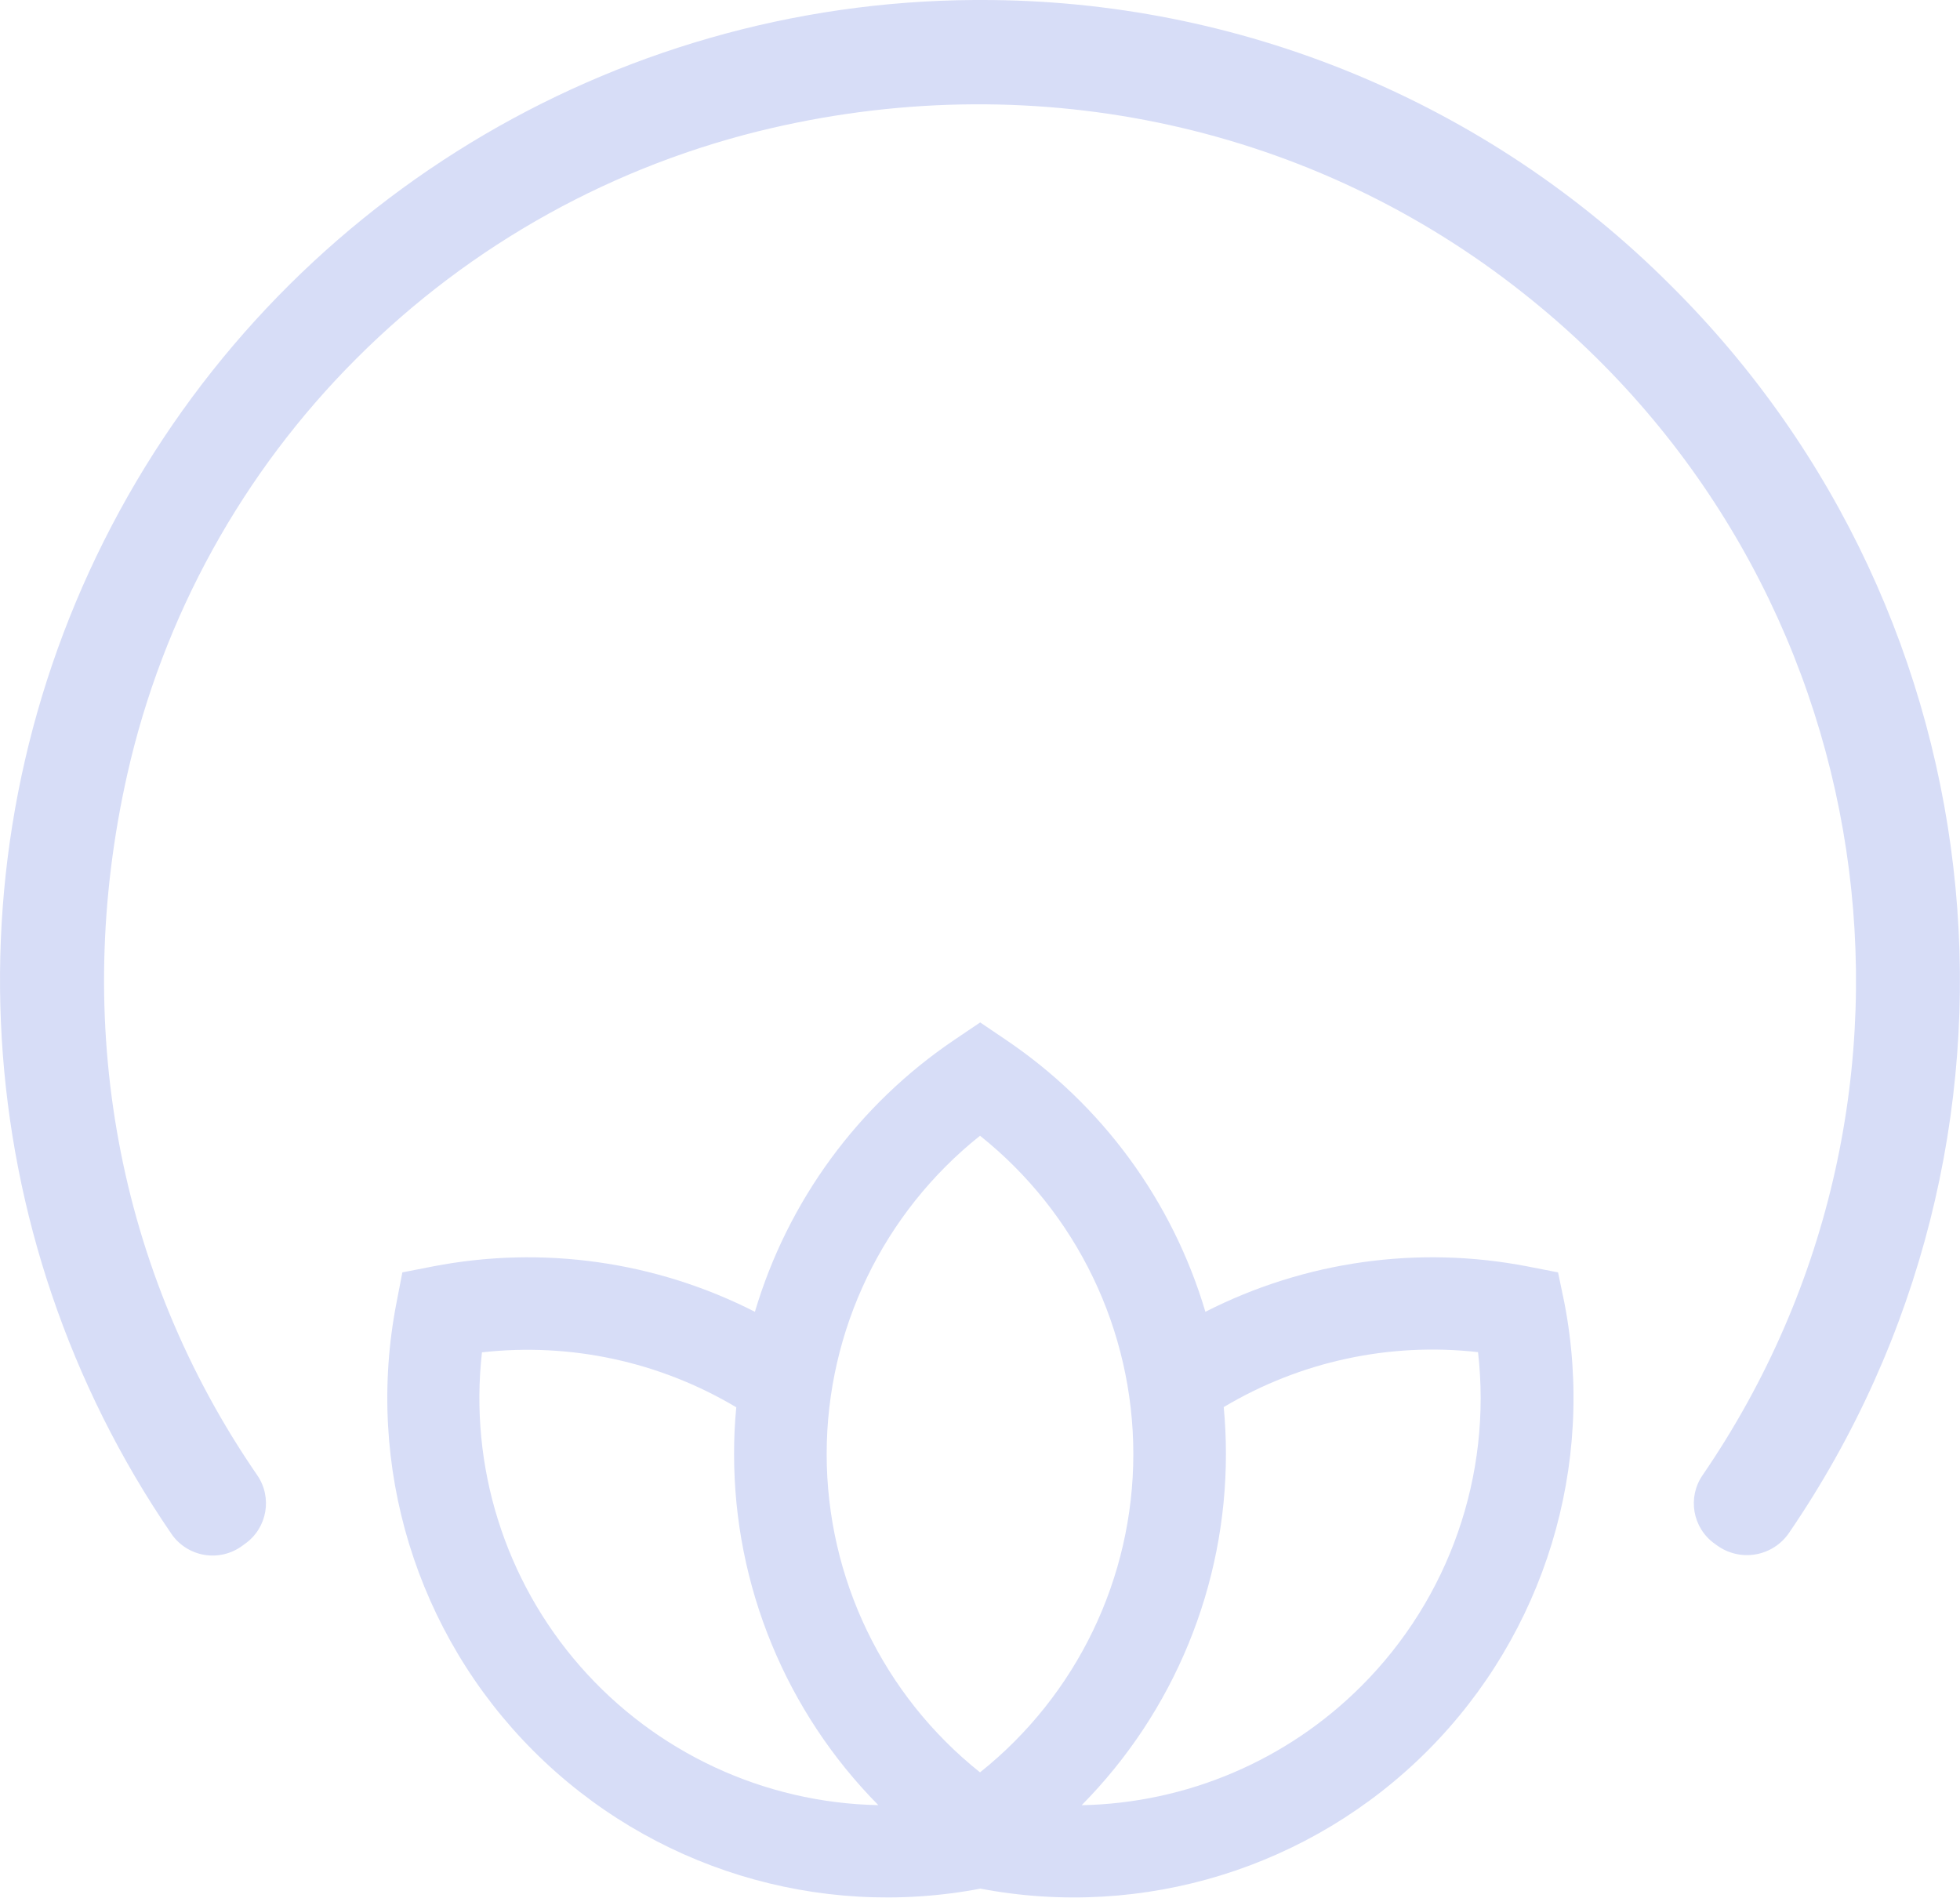
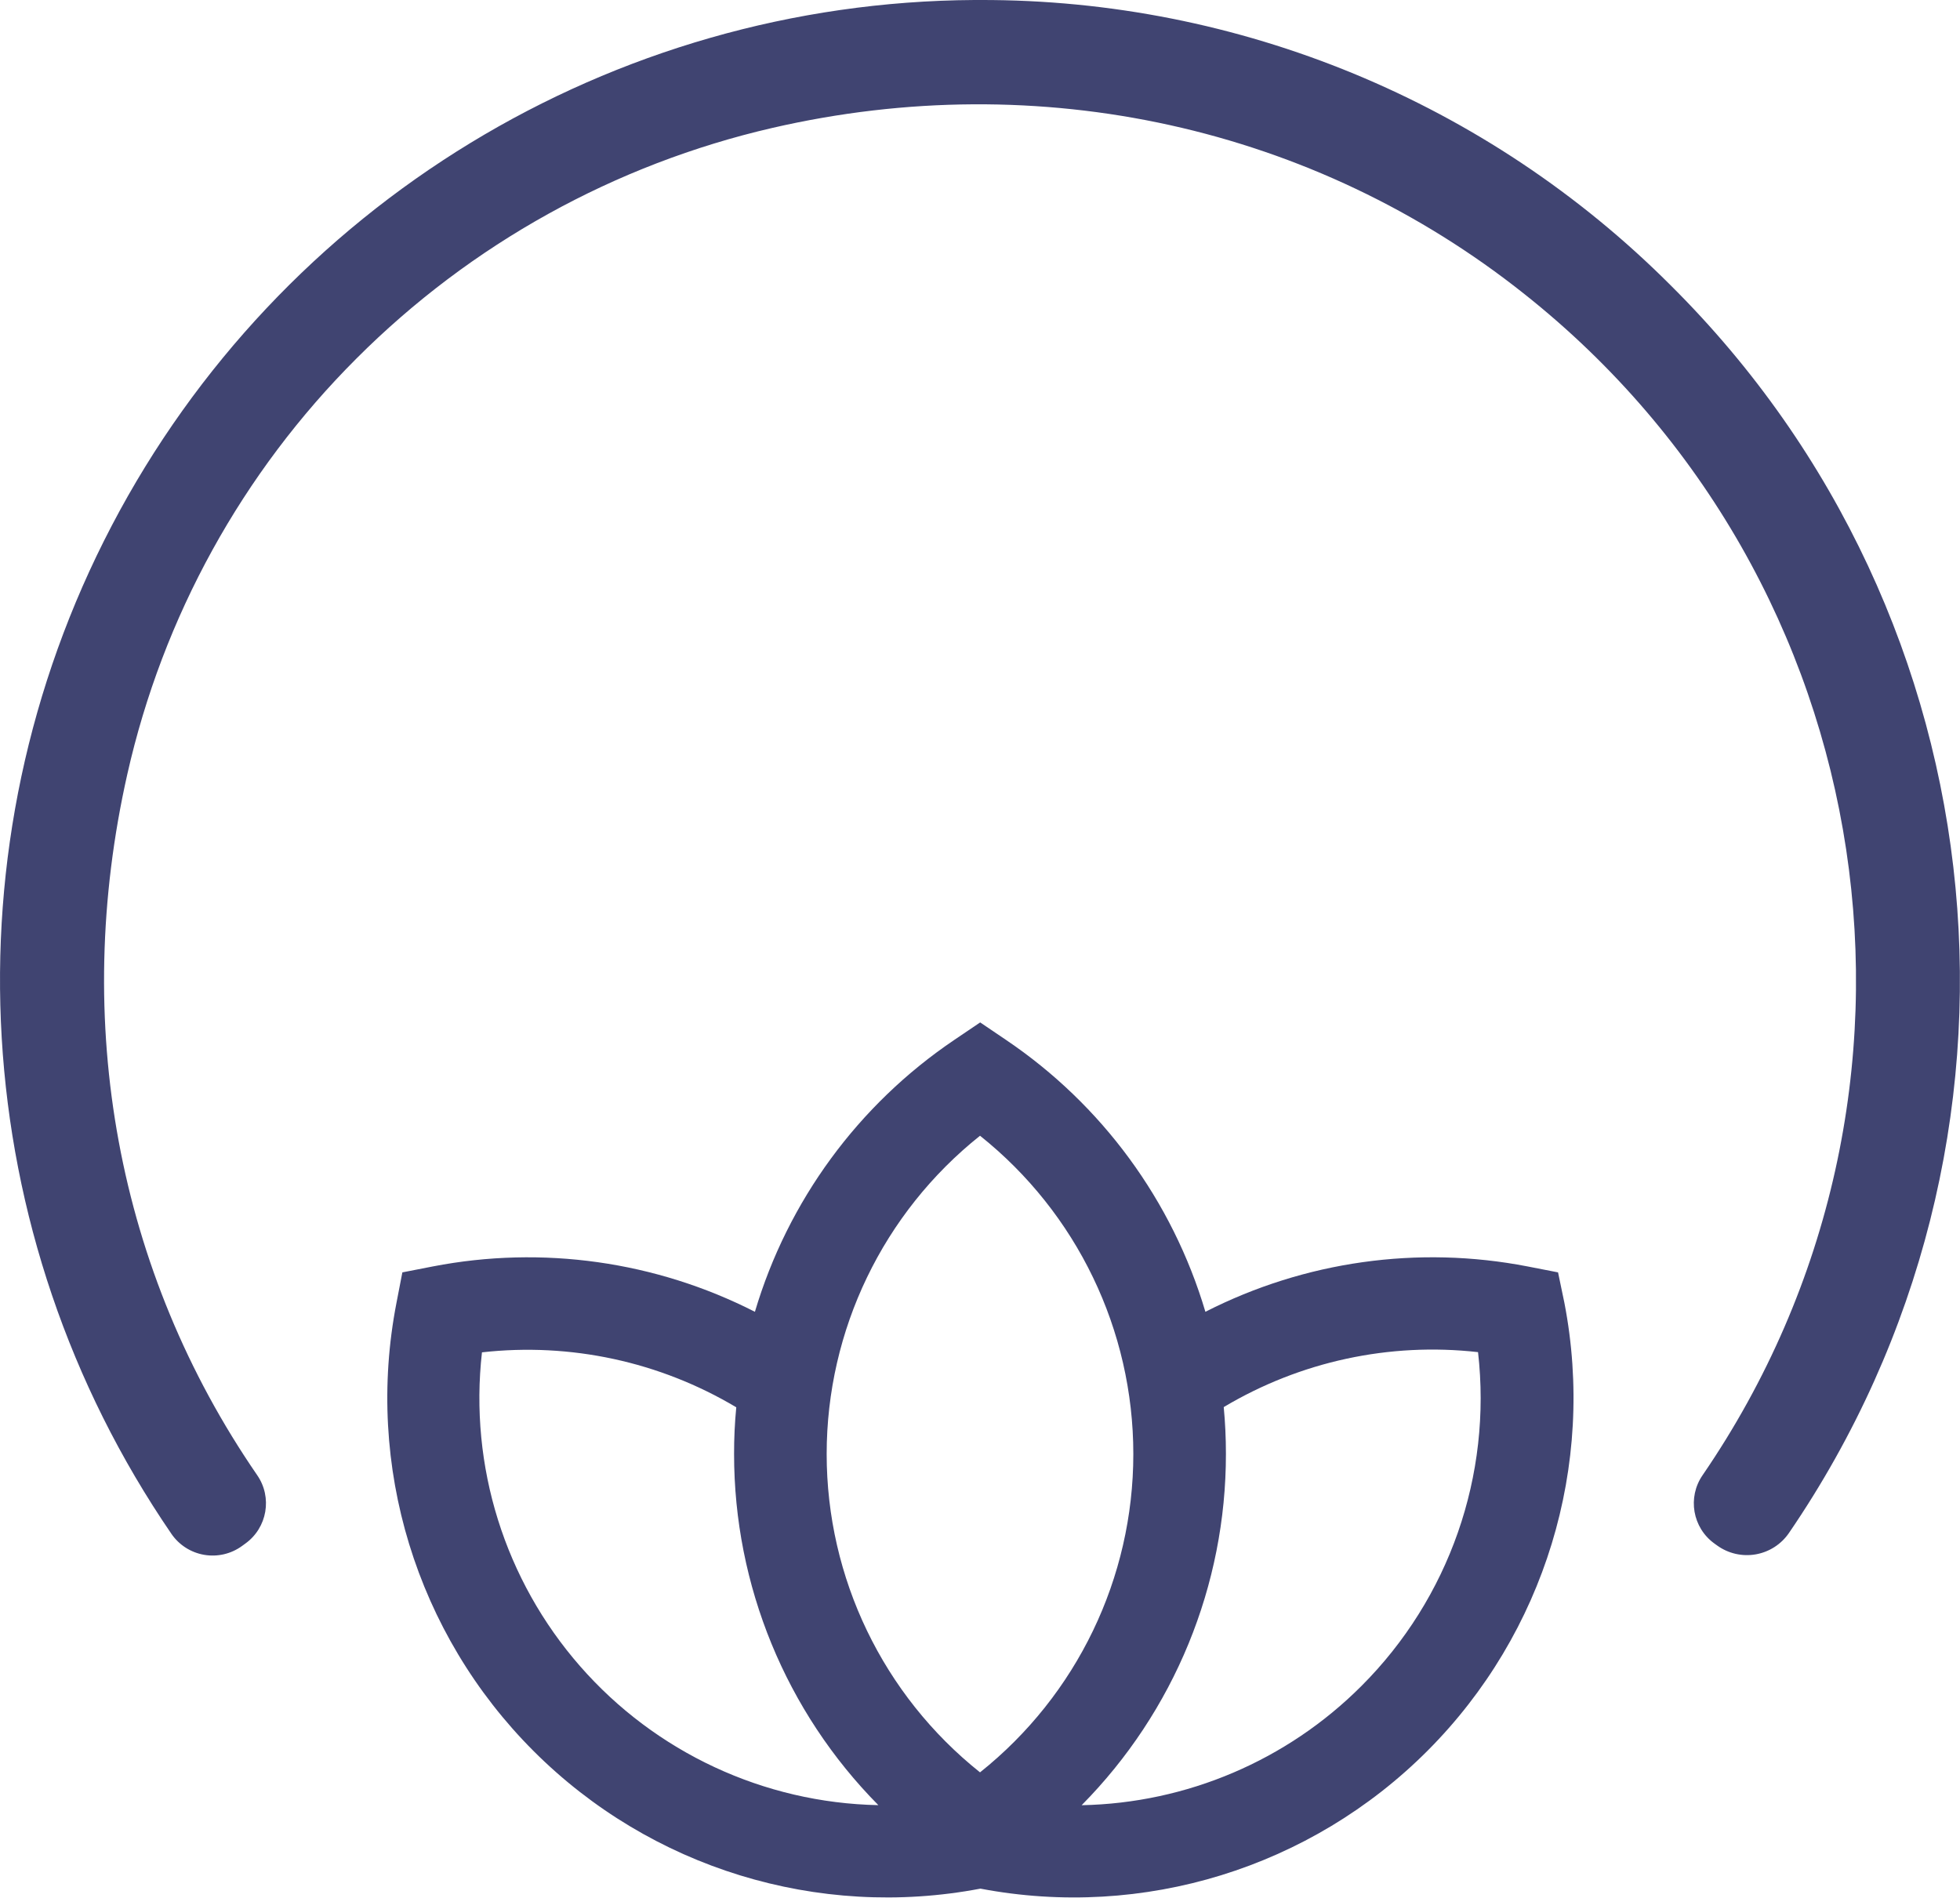
<svg xmlns="http://www.w3.org/2000/svg" viewBox="0 0 384.83 372.62">
  <defs>
-     <style>.cls-1{fill:#d7ddf7;}</style>
+     <style>.cls-1{fill:#404471;}</style>
  </defs>
  <g id="Layer_2" data-name="Layer 2">
    <g id="Layer_1-2" data-name="Layer 1">
      <path class="cls-1" d="M328,56A191,191,0,0,0,192.43,0H191.3A192.45,192.45,0,0,0,33.65,301.16a9.81,9.81,0,0,0,13.87,2.39l.63-.46a9.73,9.73,0,0,0,2.33-13.47C23,249.66,14,200.78,25,152A167.43,167.43,0,0,1,70,70.38a169.14,169.14,0,0,1,81.63-45.26C204.17,13,258,24.88,299.31,57.74a171.93,171.93,0,0,1,35,231.88,9.73,9.73,0,0,0,2.33,13.47l.5.36a10,10,0,0,0,14.1-2.44A192.29,192.29,0,0,0,328,56Z" />
      <path class="cls-1" d="M305.91,249.83l-6-1.17a98.12,98.12,0,0,0-63.24,8.91,98.09,98.09,0,0,0-39.14-53.38l-5.08-3.44-5.09,3.44a98.09,98.09,0,0,0-39.14,53.38A98.12,98.12,0,0,0,85,248.66l-6,1.17-1.16,6a98,98,0,0,0,26.94,88h0a98.13,98.13,0,0,0,87.72,27,98.1,98.1,0,0,0,114.66-115ZM192.42,223a79.94,79.94,0,0,1,0,125,79.92,79.92,0,0,1,0-125ZM94.63,265.53a80,80,0,0,1,49.93,10.79q-.44,4.55-.43,9.17a98,98,0,0,0,28.33,68.95,79.93,79.93,0,0,1-77.83-88.91ZM267.3,331.05a79.87,79.87,0,0,1-54.93,23.4,98,98,0,0,0,28.33-69q0-4.62-.43-9.17a79.94,79.94,0,0,1,49.93-10.79A79.87,79.87,0,0,1,267.3,331.05Z" />
    </g>
  </g>
</svg>
